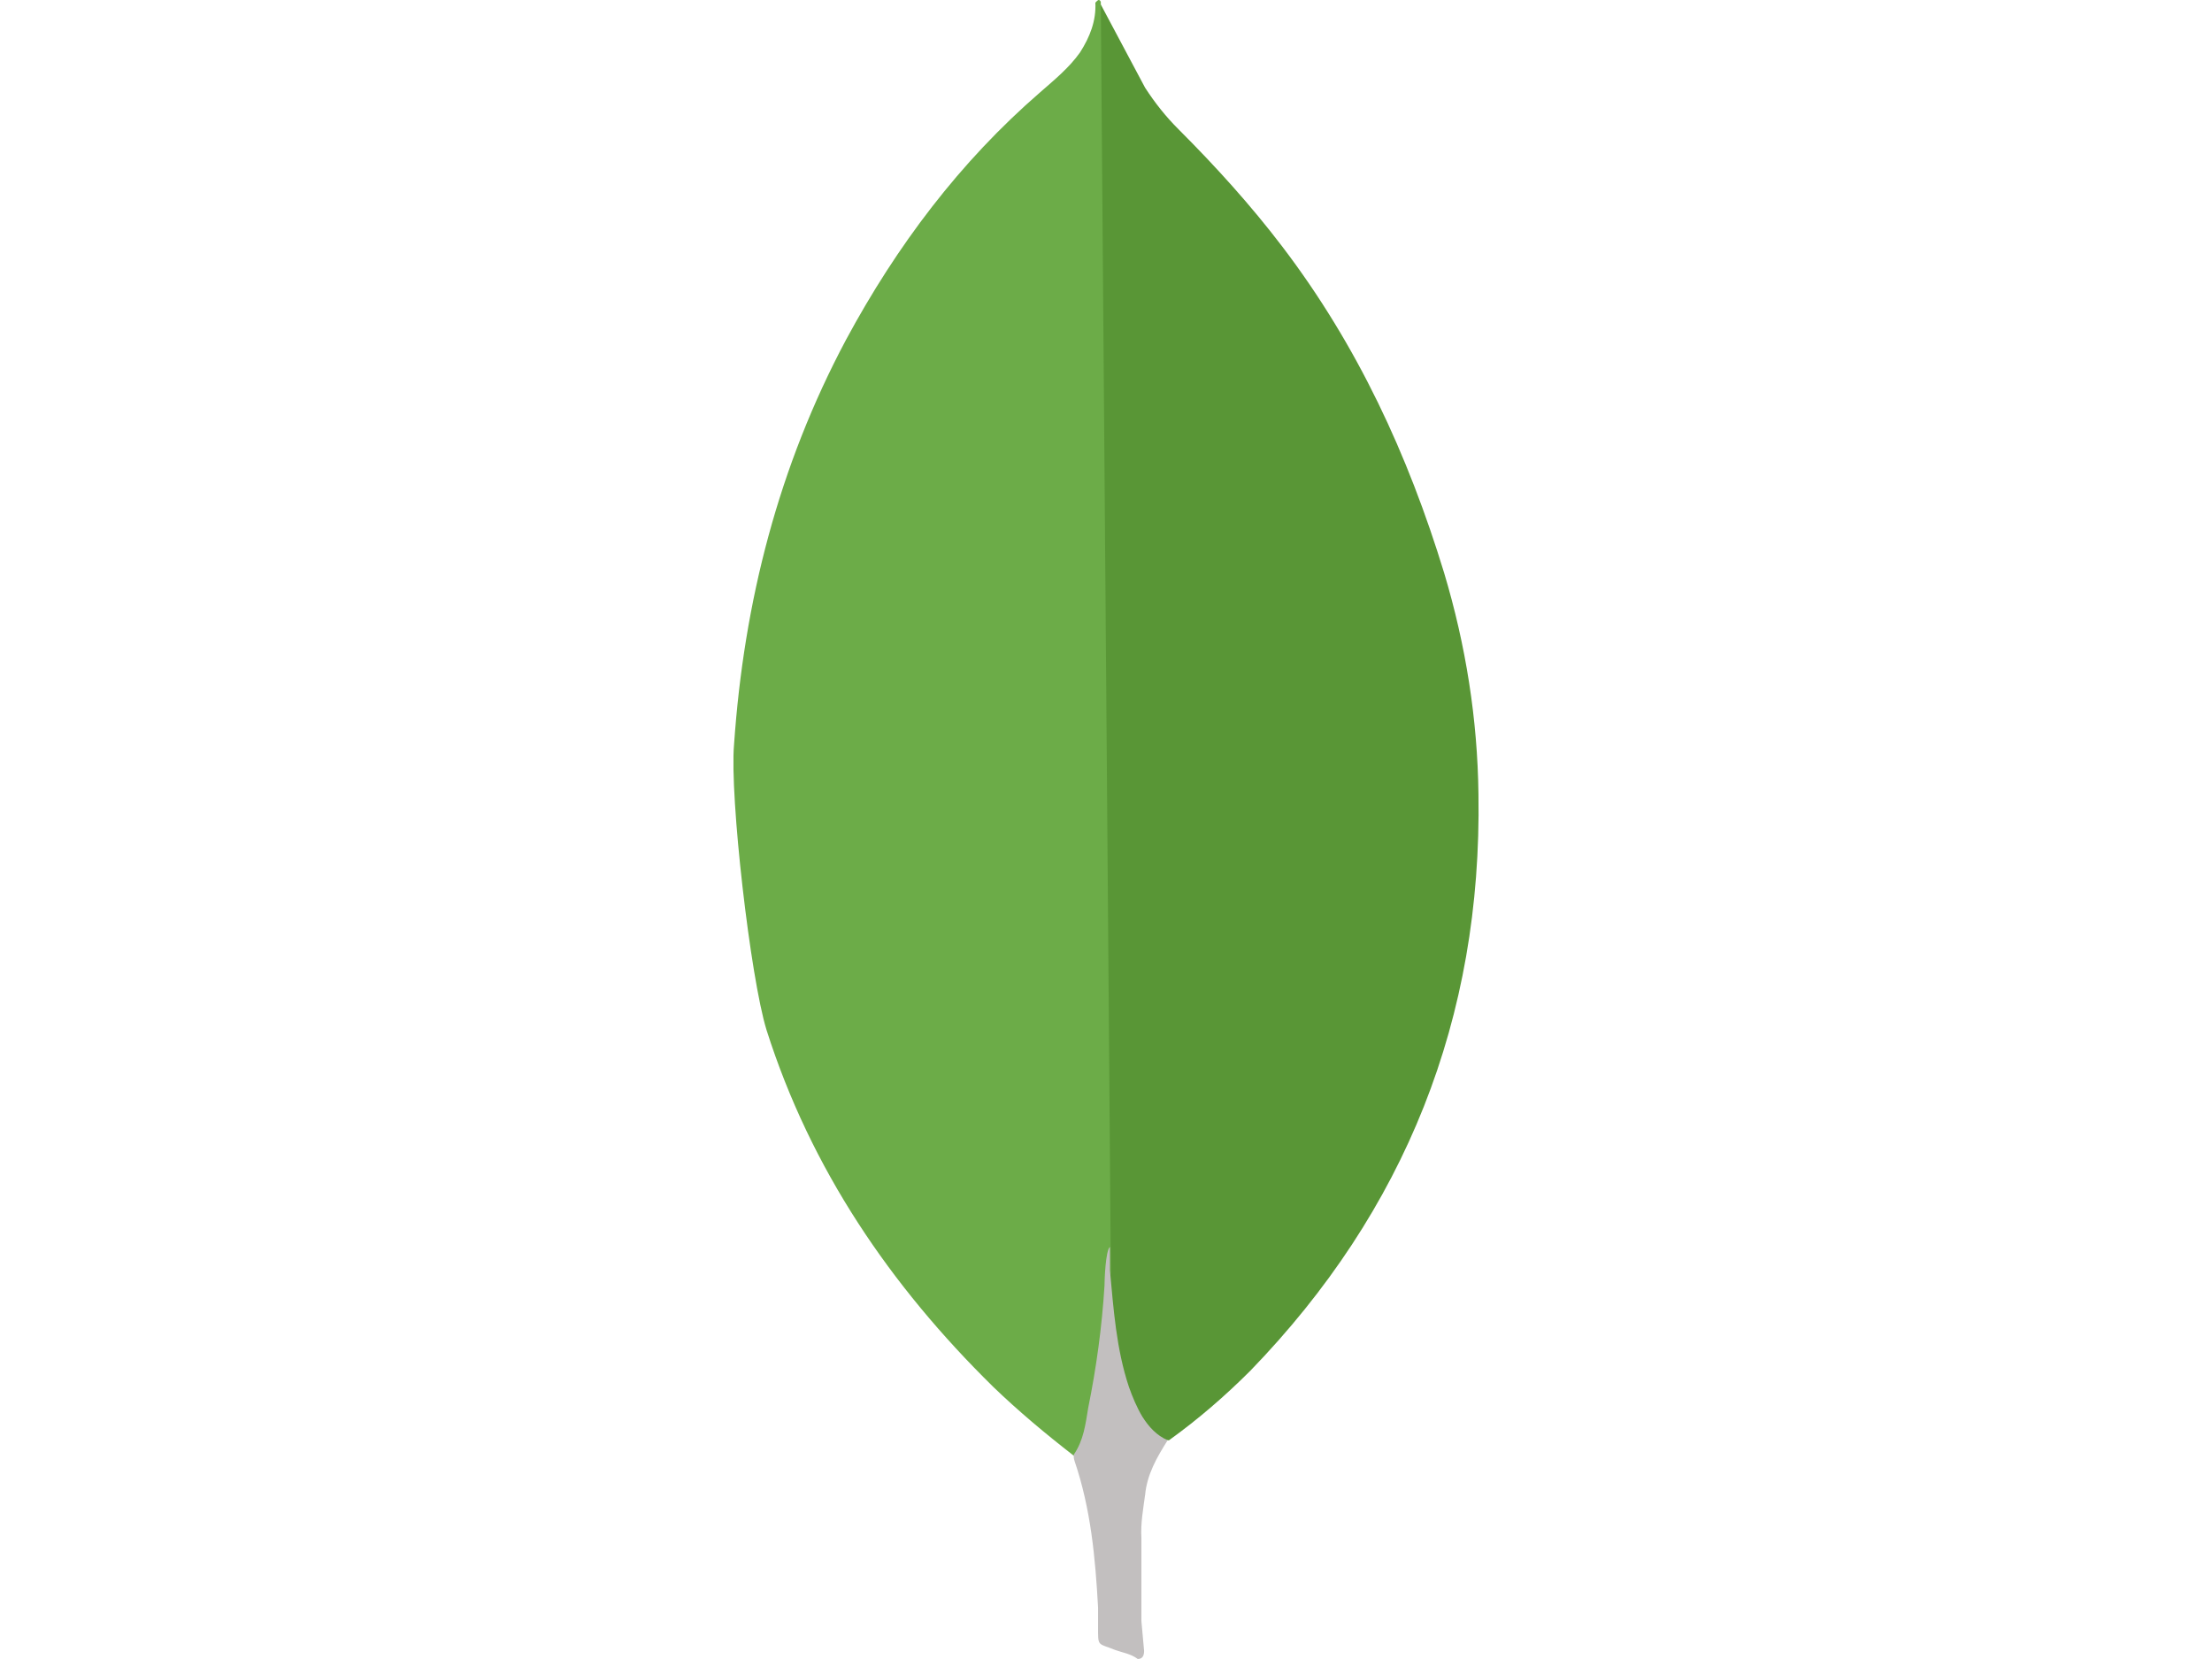
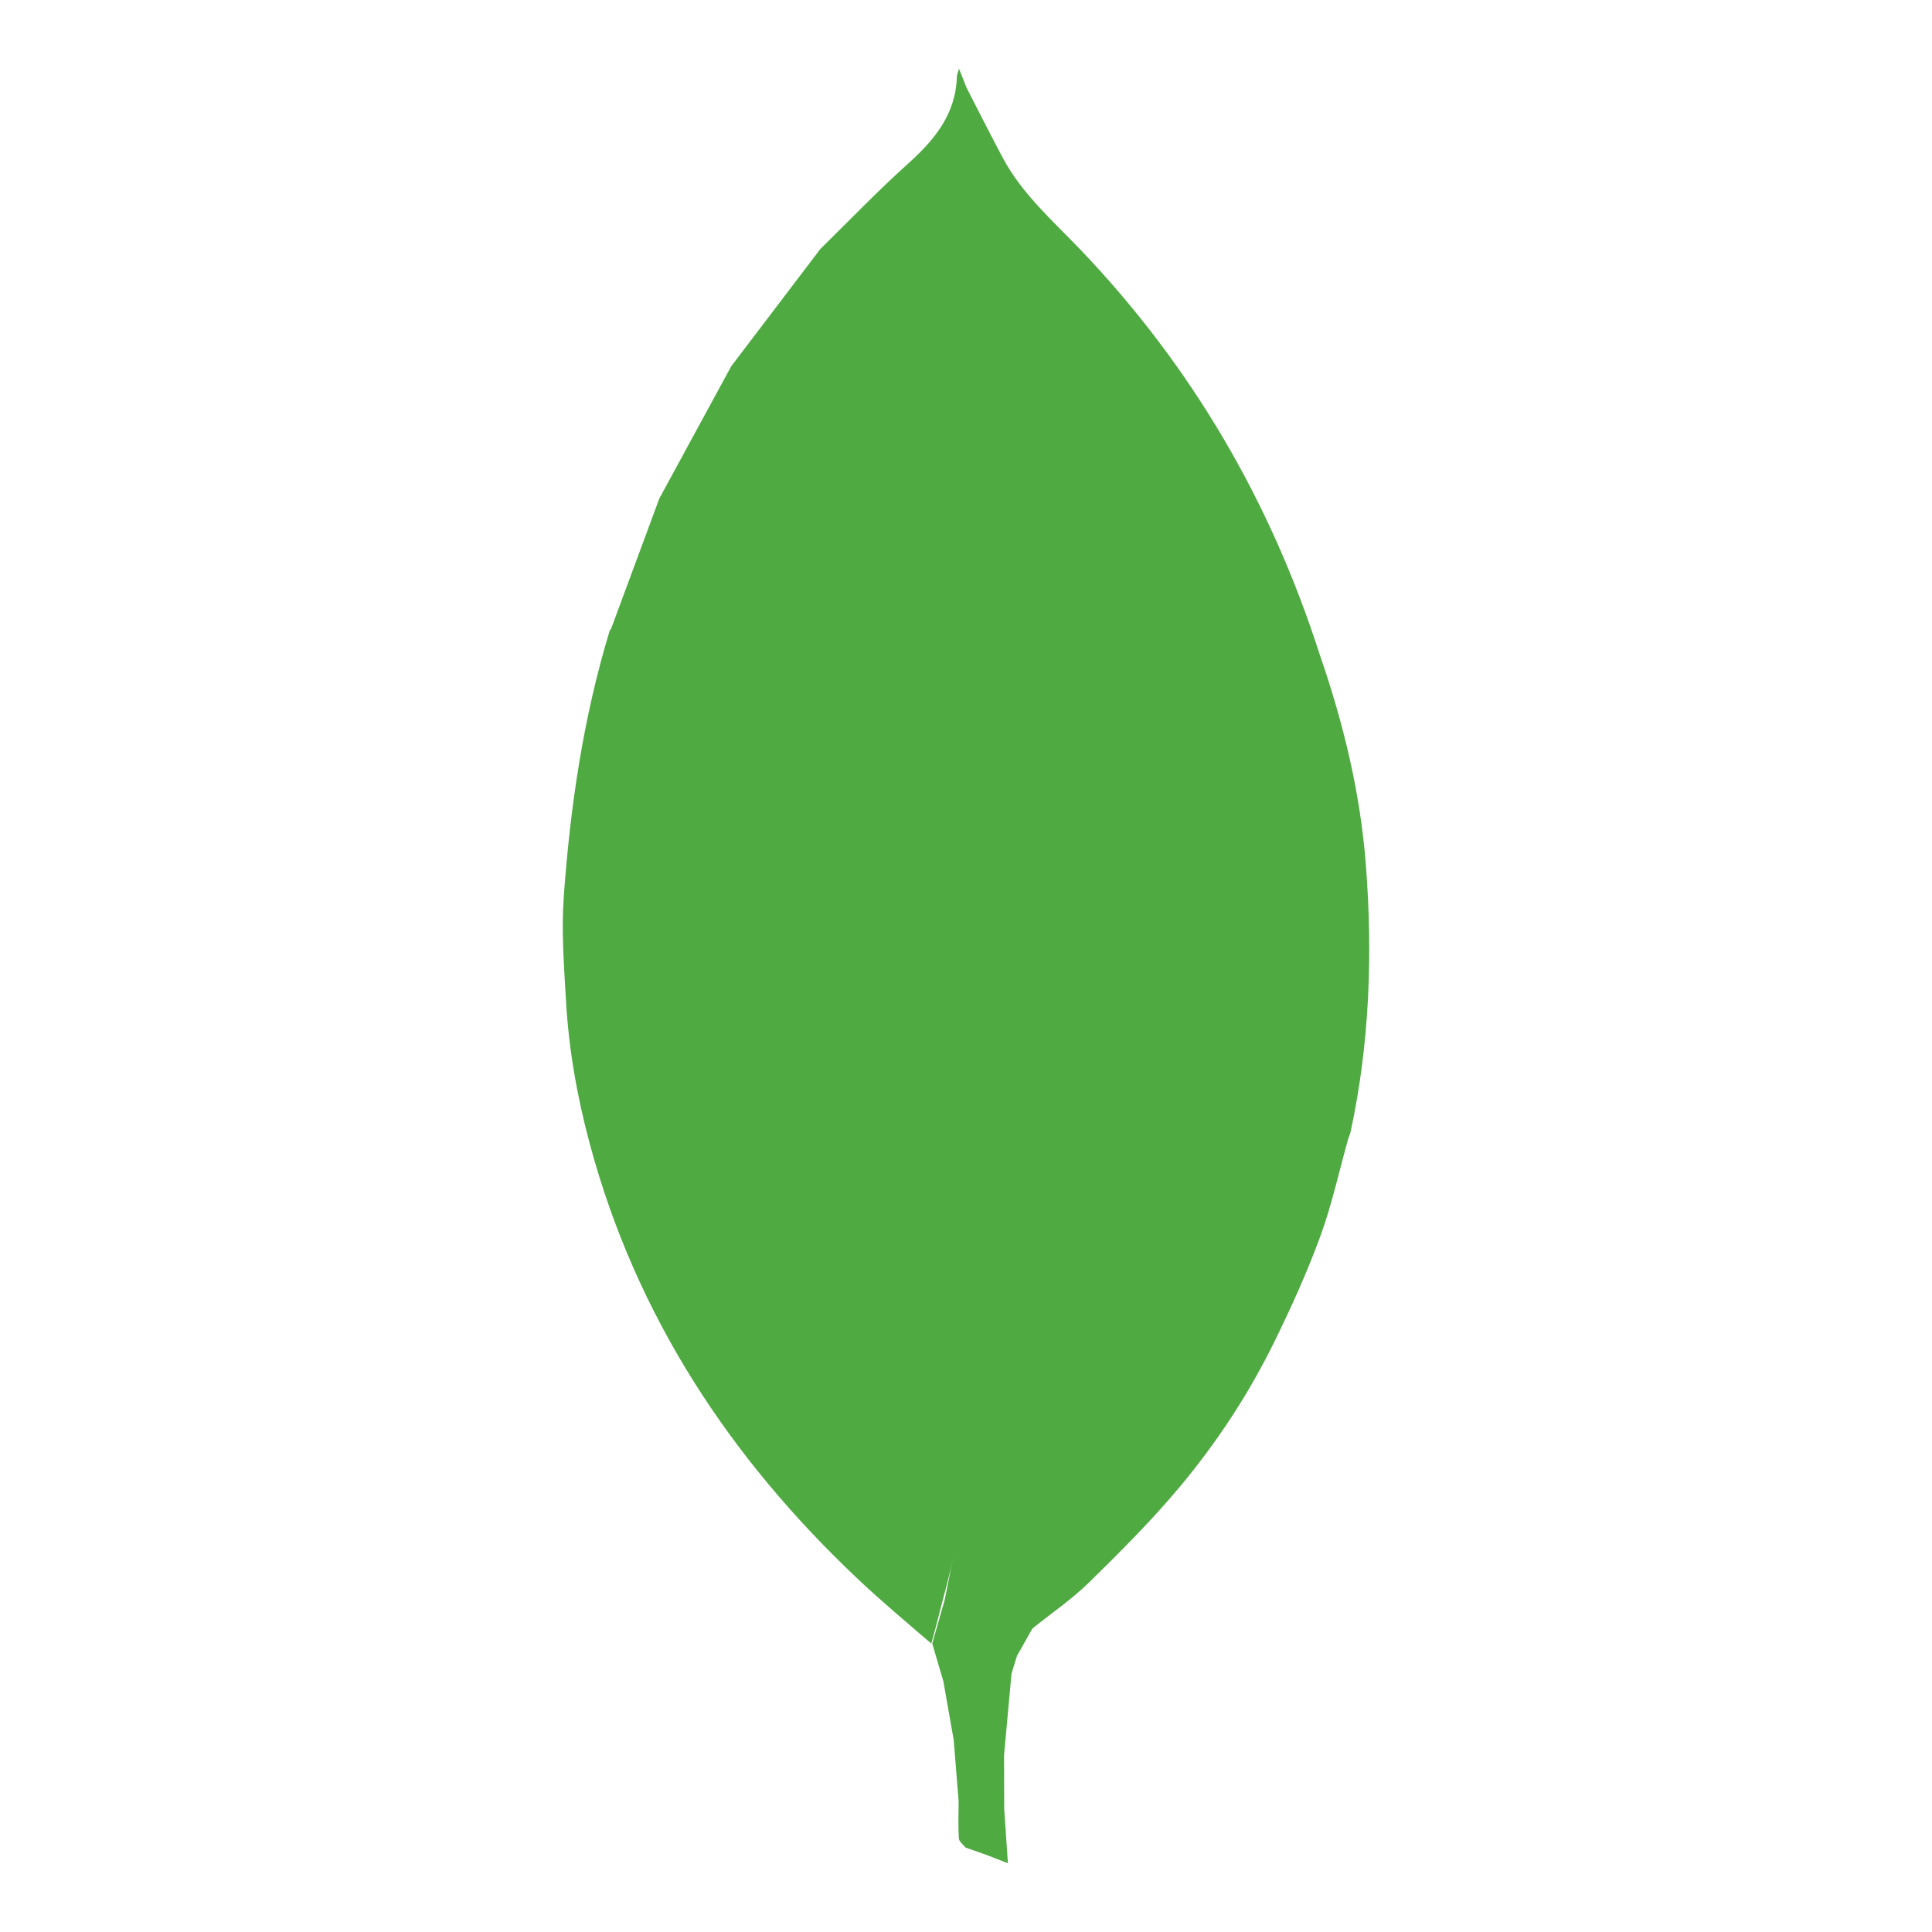
- <svg xmlns="http://www.w3.org/2000/svg" id="body_1" width="64" height="48">
-   <g transform="matrix(0.0625 0 0 0.0625 0 0)">
-     <g transform="matrix(0.5760015 0 0 0.5760015 339.5222 -0)">
- 	</g>
-     <path transform="matrix(0.5760015 0 0 0.5760015 339.5222 -0)" d="M295.27 3.65L330.85 70.48C 338.85 82.81 347.52 93.73 357.72 103.9C 387.51 133.69 415.8 164.89 441.22 198.31C 501.5 277.47 542.17 365.38 571.2 460.45C 588.62 518.53 598.07 578.11 598.78 638.35C 601.69 818.46 539.95 973.11 415.47 1101.63C 395.14 1121.96 373.39 1140.79 350.06 1157.54C 337.73 1157.54 331.89 1148.08 326.81 1139.38C 317.36 1123.42 311.56 1105.21 308.65 1087.09C 304.27 1065.29 301.4 1043.51 302.82 1021.01L302.82 1021.01L302.82 1010.85C 301.82 1008.68 290.95 8.78 295.28 3.66L295.28 3.66L295.28 3.67L295.27 3.65z" stroke="none" fill="#599636" fill-rule="nonzero" />
-     <g transform="matrix(0.5760015 0 0 0.5760015 339.5222 -0)">
- 	</g>
-     <path transform="matrix(0.5760015 0 0 0.5760015 339.5222 -0)" d="M295.27 1.43C 293.81 -1.48 292.36 0.72 290.89 2.14C 291.6 16.72 286.51 29.72 278.56 42.14C 269.81 54.47 258.23 63.94 246.6 74.1C 182.03 130.01 131.2 197.55 90.49 273.08C 36.33 374.74 8.41 483.68 0.5 598.38C -3.12 639.75 13.59 785.74 26.63 827.86C 62.21 939.68 126.12 1033.38 208.9 1114.7C 229.23 1134.28 250.98 1152.44 273.48 1169.9C 280.02 1169.9 280.73 1164.07 282.22 1159.73C 285.07 1150.45 287.28 1140.97 288.76 1131.39L288.76 1131.39L303.34 1022.49L295.26 1.43L295.27 1.43z" stroke="none" fill="#6CAC48" fill-rule="nonzero" />
-     <g transform="matrix(0.5760015 0 0 0.5760015 339.5222 -0)">
- 	</g>
-     <path transform="matrix(0.5760015 0 0 0.5760015 339.5222 -0)" d="M330.85 1201.77C 332.31 1185.1 340.31 1171.27 349.02 1157.48C 340.27 1153.86 333.77 1146.65 328.69 1138.61C 324.31 1131.36 320.69 1122.65 317.86 1114.65C 307.69 1084.15 305.53 1052.15 302.61 1020.99L302.61 1020.99L302.61 1002.12C 298.99 1005.03 298.23 1029.7 298.23 1033.37C 296.2 1066.22 291.69 1099.17 285.15 1131.42C 282.98 1144.5 281.53 1157.54 273.48 1169.16C 273.48 1170.62 273.48 1172.07 274.19 1174.25C 287.27 1212.75 290.86 1251.95 293.06 1291.91L293.06 1291.91L293.06 1306.49C 293.06 1323.9 292.35 1320.23 306.81 1326.07C 312.64 1328.24 319.14 1328.98 324.97 1333.32C 329.35 1333.32 330.06 1329.7 330.06 1326.78L330.06 1326.78L327.89 1302.82L327.89 1235.99C 327.18 1224.32 329.35 1212.74 330.8 1201.83L330.8 1201.83L330.85 1201.77L330.85 1201.77z" stroke="none" fill="#C2BFBF" fill-rule="nonzero" />
-   </g>
+ <svg xmlns="http://www.w3.org/2000/svg" viewBox="0 0 128 128">
+   <path fill="#4FAA41" fill-rule="evenodd" d="M90.491 57.282c-.37-4.79-1.496-9.409-3.062-13.934-3.244-10.104-8.45-19.046-15.783-26.74-1.854-1.946-3.916-3.729-5.209-6.151-.818-1.532-1.597-3.085-2.394-4.629l-.505-1.273c-.085.292-.139.396-.142.501-.065 2.517-1.491 4.224-3.267 5.817-1.997 1.793-3.856 3.739-5.775 5.618-1.968 2.588-3.935 5.176-5.901 7.763-1.592 2.925-3.182 5.85-4.772 8.775l-3.19 8.617-.096.134c-1.756 5.768-2.622 11.698-3.048 17.688-.16 2.251.022 4.535.149 6.798.181 3.235.743 6.415 1.586 9.545 3.062 11.372 9.276 20.805 17.771 28.819 1.579 1.489 3.199 2.843 4.847 4.26.282-.965.507-1.93.763-2.895.256-.961.515-1.917.688-2.881-.174.964-.369 1.92-.562 2.881l-.826 2.895.738 2.501.684 3.884.326 4.053c-.003.823-.036 1.648.014 2.47.012.21.288.404.442.606l1.376.483 1.434.558-.246-3.603-.011-3.548.495-5.405.359-1.177 1.027-1.82c1.268-1.02 2.629-1.946 3.784-3.081 2.09-2.054 4.175-4.134 6.045-6.383 2.427-2.917 4.515-6.101 6.191-9.516 1.122-2.284 2.178-4.614 3.052-7.001.77-2.104 1.247-4.315 1.854-6.479.054-.156.126-.309.16-.468 1.254-5.841 1.465-11.741 1.004-17.682zm-23.599 49.375l-.805-1.763.805 1.763 1.183 1.01-1.183-1.01z" clip-rule="evenodd" />
</svg>
